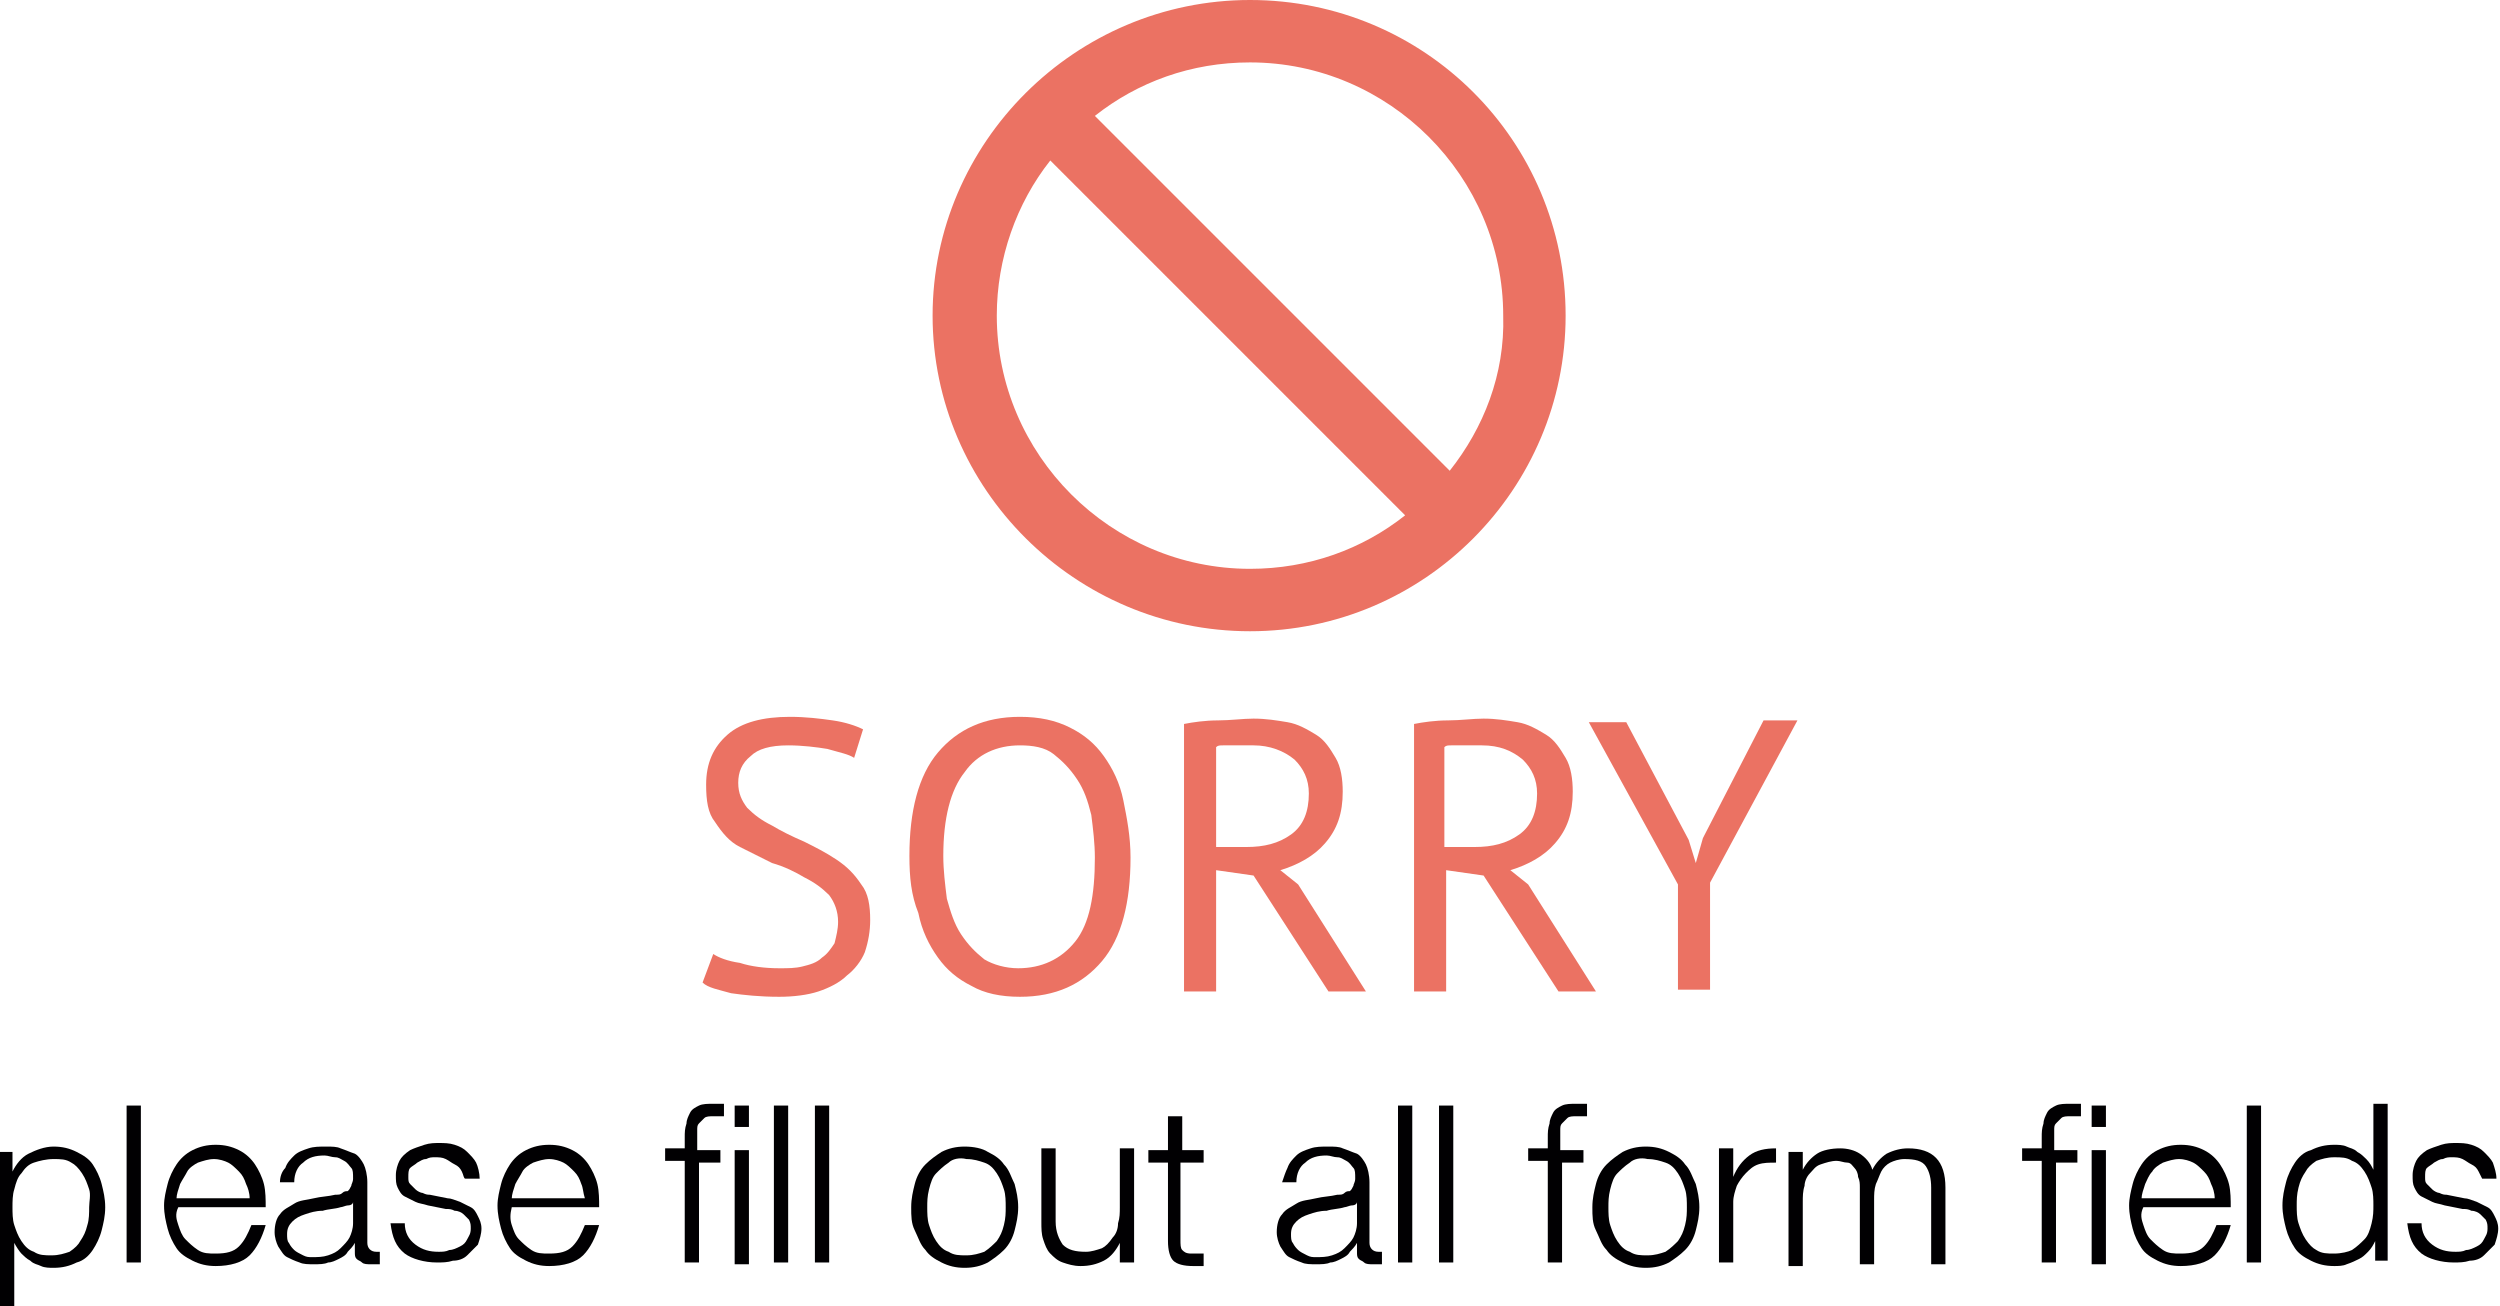
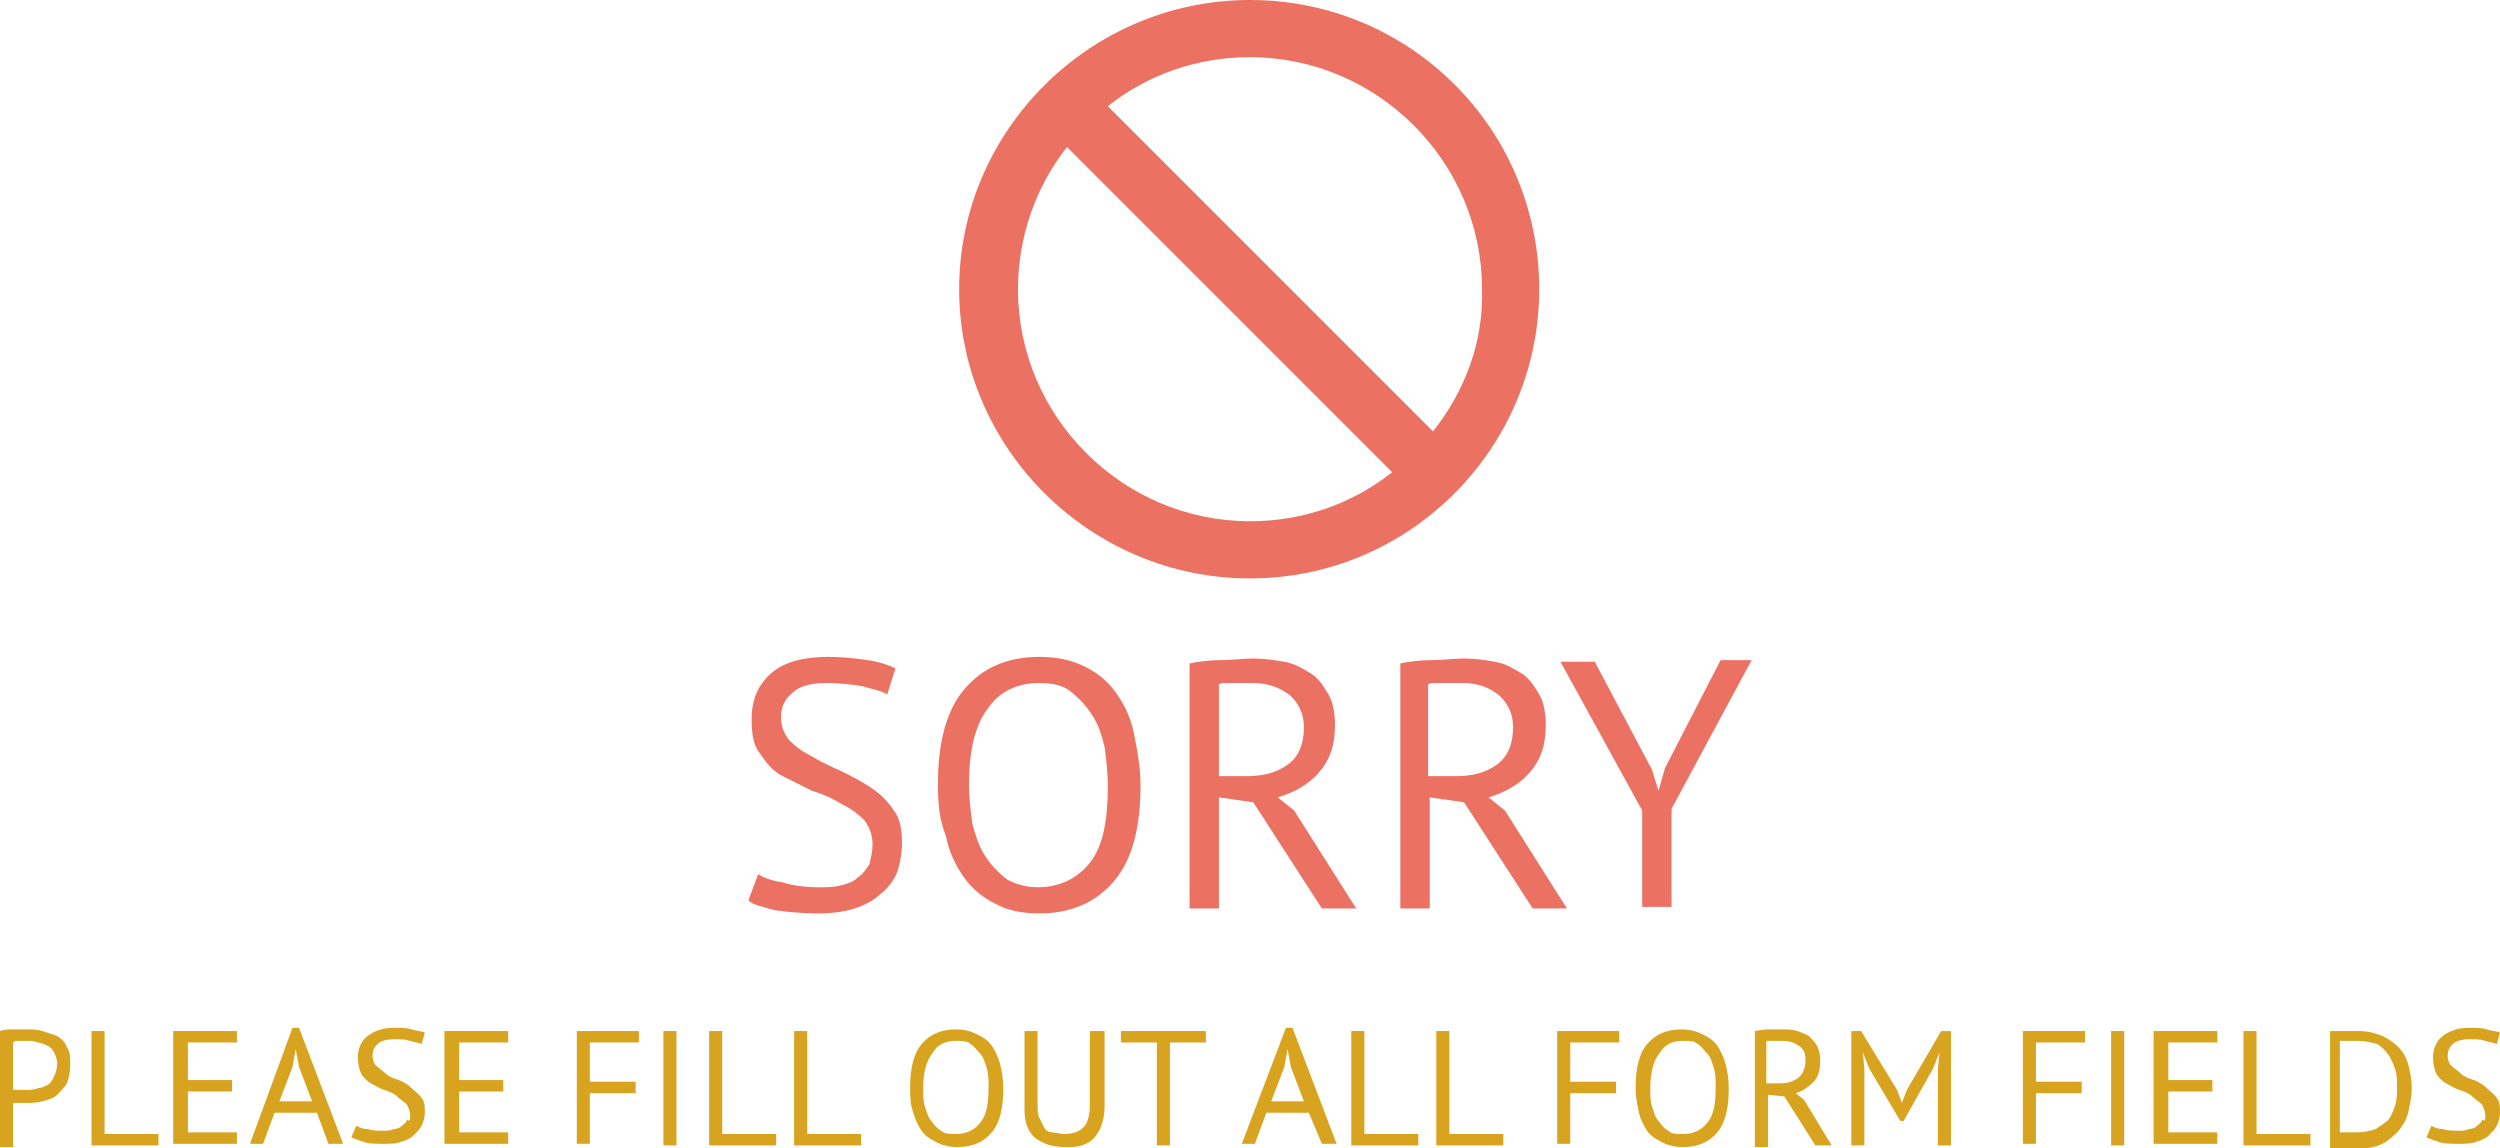
- <svg xmlns="http://www.w3.org/2000/svg" version="1.1" id="Layer_1" x="0px" y="0px" viewBox="-177.6 347.7 140.2 73.2" style="enable-background:new -177.6 347.7 140.2 73.2;" xml:space="preserve">
+ <svg xmlns="http://www.w3.org/2000/svg" version="1.1" id="Layer_1" x="0px" y="0px" viewBox="-417.5 708.5 153 70.2" style="enable-background:new -417.5 708.5 153 70.2;" xml:space="preserve">
  <style type="text/css">
	.st0{enable-background:new    ;}
	.st1{fill:#EB7263;}
- 	.st2{fill:#010002;}
+ 	.st2{fill:#D8A31F;}
</style>
  <g class="st0">
-     <path class="st1" d="M-130.6,399.4c0-0.6-0.2-1.1-0.5-1.5c-0.4-0.4-0.8-0.7-1.4-1c-0.5-0.3-1.1-0.6-1.8-0.8   c-0.6-0.3-1.2-0.6-1.8-0.9s-1-0.8-1.4-1.4c-0.4-0.5-0.5-1.2-0.5-2.1c0-1.2,0.4-2.1,1.2-2.8c0.8-0.7,2-1,3.5-1   c0.9,0,1.7,0.1,2.4,0.2c0.7,0.1,1.3,0.3,1.7,0.5l-0.5,1.6c-0.3-0.2-0.8-0.3-1.5-0.5c-0.6-0.1-1.4-0.2-2.2-0.2c-1,0-1.7,0.2-2.1,0.6   c-0.5,0.4-0.7,0.9-0.7,1.5c0,0.6,0.2,1,0.5,1.4c0.4,0.4,0.8,0.7,1.4,1c0.5,0.3,1.1,0.6,1.8,0.9c0.6,0.3,1.2,0.6,1.8,1   s1,0.8,1.4,1.4c0.4,0.5,0.5,1.2,0.5,2c0,0.6-0.1,1.2-0.3,1.8c-0.2,0.5-0.6,1-1,1.3c-0.4,0.4-1,0.7-1.6,0.9   c-0.6,0.2-1.4,0.3-2.2,0.3c-1.1,0-2-0.1-2.7-0.2c-0.7-0.2-1.3-0.3-1.6-0.6l0.6-1.6c0.3,0.2,0.8,0.4,1.5,0.5   c0.6,0.2,1.4,0.3,2.2,0.3c0.5,0,0.9,0,1.3-0.1c0.4-0.1,0.8-0.2,1.1-0.5c0.3-0.2,0.5-0.5,0.7-0.8   C-130.7,400.2-130.6,399.8-130.6,399.4z" />
-     <path class="st1" d="M-126.6,395.7c0-2.5,0.5-4.5,1.6-5.8c1.1-1.3,2.6-2,4.6-2c1.1,0,2,0.2,2.8,0.6s1.4,0.9,1.9,1.6   c0.5,0.7,0.9,1.5,1.1,2.5c0.2,1,0.4,2,0.4,3.2c0,2.5-0.5,4.5-1.6,5.8c-1.1,1.3-2.6,2-4.6,2c-1.1,0-2-0.2-2.7-0.6   c-0.8-0.4-1.4-0.9-1.9-1.6c-0.5-0.7-0.9-1.5-1.1-2.5C-126.5,397.9-126.6,396.9-126.6,395.7z M-124.7,395.7c0,0.8,0.1,1.6,0.2,2.4   c0.2,0.7,0.4,1.4,0.8,2s0.8,1,1.3,1.4c0.5,0.3,1.2,0.5,1.9,0.5c1.3,0,2.4-0.5,3.2-1.5c0.8-1,1.1-2.6,1.1-4.7c0-0.8-0.1-1.6-0.2-2.4   c-0.2-0.8-0.4-1.4-0.8-2c-0.4-0.6-0.8-1-1.3-1.4s-1.2-0.5-1.9-0.5c-1.3,0-2.4,0.5-3.1,1.5C-124.3,392-124.7,393.6-124.7,395.7z" />
-     <path class="st1" d="M-111.2,388.3c0.5-0.1,1.2-0.2,1.9-0.2s1.4-0.1,2-0.1c0.7,0,1.3,0.1,1.9,0.2c0.6,0.1,1.1,0.4,1.6,0.7   c0.5,0.3,0.8,0.8,1.1,1.3c0.3,0.5,0.4,1.2,0.4,1.9c0,1.2-0.3,2.1-1,2.9c-0.6,0.7-1.5,1.2-2.5,1.5l1,0.8l3.8,6h-2.1l-4.2-6.5   l-2.1-0.3v6.8h-1.8V388.3z M-107.3,389.5c-0.2,0-0.4,0-0.6,0s-0.4,0-0.6,0c-0.2,0-0.4,0-0.5,0c-0.2,0-0.3,0-0.4,0.1v5.6h1.7   c1,0,1.8-0.2,2.5-0.7s1-1.3,1-2.3c0-0.8-0.3-1.4-0.8-1.9C-105.6,389.8-106.4,389.5-107.3,389.5z" />
-     <path class="st1" d="M-98.3,388.3c0.5-0.1,1.2-0.2,1.9-0.2s1.4-0.1,2-0.1c0.7,0,1.3,0.1,1.9,0.2c0.6,0.1,1.1,0.4,1.6,0.7   c0.5,0.3,0.8,0.8,1.1,1.3c0.3,0.5,0.4,1.2,0.4,1.9c0,1.2-0.3,2.1-1,2.9c-0.6,0.7-1.5,1.2-2.5,1.5l1,0.8l3.8,6h-2.1l-4.2-6.5   l-2.1-0.3v6.8h-1.8V388.3z M-94.5,389.5c-0.2,0-0.4,0-0.6,0s-0.4,0-0.6,0c-0.2,0-0.4,0-0.5,0c-0.2,0-0.3,0-0.4,0.1v5.6h1.7   c1,0,1.8-0.2,2.5-0.7s1-1.3,1-2.3c0-0.8-0.3-1.4-0.8-1.9C-92.8,389.8-93.5,389.5-94.5,389.5z" />
-     <path class="st1" d="M-83.5,397.3l-5-9.1h2.1l3.5,6.6l0.4,1.3h0l0.4-1.4l3.4-6.6h1.9l-4.9,9.1v6h-1.8V397.3z" />
+     <path class="st1" d="M-364.1,760.2c0-0.6-0.2-1.1-0.5-1.5c-0.4-0.4-0.8-0.7-1.4-1c-0.5-0.3-1.1-0.6-1.8-0.8   c-0.6-0.3-1.2-0.6-1.8-0.9s-1-0.8-1.4-1.4c-0.4-0.5-0.5-1.2-0.5-2.1c0-1.2,0.4-2.1,1.2-2.8c0.8-0.7,2-1,3.5-1   c0.9,0,1.7,0.1,2.4,0.2c0.7,0.1,1.3,0.3,1.7,0.5l-0.5,1.6c-0.3-0.2-0.8-0.3-1.5-0.5c-0.6-0.1-1.4-0.2-2.2-0.2c-1,0-1.7,0.2-2.1,0.6   c-0.5,0.4-0.7,0.9-0.7,1.5s0.2,1,0.5,1.4c0.4,0.4,0.8,0.7,1.4,1c0.5,0.3,1.1,0.6,1.8,0.9c0.6,0.3,1.2,0.6,1.8,1s1,0.8,1.4,1.4   c0.4,0.5,0.5,1.2,0.5,2c0,0.6-0.1,1.2-0.3,1.8c-0.2,0.5-0.6,1-1,1.3c-0.4,0.4-1,0.7-1.6,0.9c-0.6,0.2-1.4,0.3-2.2,0.3   c-1.1,0-2-0.1-2.7-0.2c-0.7-0.2-1.3-0.3-1.6-0.6l0.6-1.6c0.3,0.2,0.8,0.4,1.5,0.5c0.6,0.2,1.4,0.3,2.2,0.3c0.5,0,0.9,0,1.3-0.1   c0.4-0.1,0.8-0.2,1.1-0.5c0.3-0.2,0.5-0.5,0.7-0.8C-364.2,761-364.1,760.6-364.1,760.2z" />
+     <path class="st1" d="M-360.1,756.5c0-2.5,0.5-4.5,1.6-5.8c1.1-1.3,2.6-2,4.6-2c1.1,0,2,0.2,2.8,0.6c0.8,0.4,1.4,0.9,1.9,1.6   s0.9,1.5,1.1,2.5c0.2,1,0.4,2,0.4,3.2c0,2.5-0.5,4.5-1.6,5.8s-2.6,2-4.6,2c-1.1,0-2-0.2-2.7-0.6c-0.8-0.4-1.4-0.9-1.9-1.6   s-0.9-1.5-1.1-2.5C-360,758.7-360.1,757.7-360.1,756.5z M-358.2,756.5c0,0.8,0.1,1.6,0.2,2.4c0.2,0.7,0.4,1.4,0.8,2   c0.4,0.6,0.8,1,1.3,1.4c0.5,0.3,1.2,0.5,1.9,0.5c1.3,0,2.4-0.5,3.2-1.5c0.8-1,1.1-2.6,1.1-4.7c0-0.8-0.1-1.6-0.2-2.4   c-0.2-0.8-0.4-1.4-0.8-2c-0.4-0.6-0.8-1-1.3-1.4s-1.2-0.5-1.9-0.5c-1.3,0-2.4,0.5-3.1,1.5C-357.8,752.8-358.2,754.4-358.2,756.5z" />
+     <path class="st1" d="M-344.7,749.1c0.5-0.1,1.2-0.2,1.9-0.2s1.4-0.1,2-0.1c0.7,0,1.3,0.1,1.9,0.2c0.6,0.1,1.1,0.4,1.6,0.7   c0.5,0.3,0.8,0.8,1.1,1.3s0.4,1.2,0.4,1.9c0,1.2-0.3,2.1-1,2.9c-0.6,0.7-1.5,1.2-2.5,1.5l1,0.8l3.8,6h-2.1l-4.2-6.5l-2.1-0.3v6.8   h-1.8C-344.7,764.1-344.7,749.1-344.7,749.1z M-340.8,750.3c-0.2,0-0.4,0-0.6,0c-0.2,0-0.4,0-0.6,0c-0.2,0-0.4,0-0.5,0   c-0.2,0-0.3,0-0.4,0.1v5.6h1.7c1,0,1.8-0.2,2.5-0.7c0.7-0.5,1-1.3,1-2.3c0-0.8-0.3-1.4-0.8-1.9   C-339.1,750.6-339.9,750.3-340.8,750.3z" />
+     <path class="st1" d="M-331.8,749.1c0.5-0.1,1.2-0.2,1.9-0.2s1.4-0.1,2-0.1c0.7,0,1.3,0.1,1.9,0.2c0.6,0.1,1.1,0.4,1.6,0.7   c0.5,0.3,0.8,0.8,1.1,1.3s0.4,1.2,0.4,1.9c0,1.2-0.3,2.1-1,2.9c-0.6,0.7-1.5,1.2-2.5,1.5l1,0.8l3.8,6h-2.1l-4.2-6.5l-2.1-0.3v6.8   h-1.8C-331.8,764.1-331.8,749.1-331.8,749.1z M-328,750.3c-0.2,0-0.4,0-0.6,0c-0.2,0-0.4,0-0.6,0c-0.2,0-0.4,0-0.5,0   c-0.2,0-0.3,0-0.4,0.1v5.6h1.7c1,0,1.8-0.2,2.5-0.7c0.7-0.5,1-1.3,1-2.3c0-0.8-0.3-1.4-0.8-1.9C-326.3,750.6-327,750.3-328,750.3z" />
+     <path class="st1" d="M-317,758.1l-5-9.1h2.1l3.5,6.6l0.4,1.3l0,0l0.4-1.4l3.4-6.6h1.9l-4.9,9.1v6h-1.8V758.1z" />
  </g>
-   <g class="st0">
-     <path class="st2" d="M-176.9,412.2v1.2h0c0.2-0.4,0.5-0.8,0.9-1c0.4-0.2,0.9-0.4,1.4-0.4c0.5,0,0.9,0.1,1.3,0.3   c0.4,0.2,0.7,0.4,0.9,0.7s0.4,0.7,0.5,1.1c0.1,0.4,0.2,0.8,0.2,1.3c0,0.5-0.1,0.9-0.2,1.3c-0.1,0.4-0.3,0.8-0.5,1.1   s-0.5,0.6-0.9,0.7c-0.4,0.2-0.8,0.3-1.3,0.3c-0.2,0-0.5,0-0.7-0.1s-0.4-0.1-0.6-0.3c-0.2-0.1-0.4-0.3-0.5-0.4s-0.3-0.4-0.4-0.6h0   v3.6h-0.8v-8.7H-176.9z M-172.6,414.4c-0.1-0.3-0.2-0.6-0.4-0.9c-0.2-0.3-0.4-0.5-0.6-0.6c-0.3-0.2-0.6-0.2-1-0.2   c-0.4,0-0.8,0.1-1.1,0.2s-0.5,0.3-0.7,0.6c-0.2,0.2-0.3,0.5-0.4,0.9c-0.1,0.3-0.1,0.7-0.1,1c0,0.3,0,0.7,0.1,1s0.2,0.6,0.4,0.9   c0.2,0.3,0.4,0.5,0.7,0.6c0.3,0.2,0.6,0.2,1,0.2c0.4,0,0.7-0.1,1-0.2c0.3-0.2,0.5-0.4,0.6-0.6c0.2-0.3,0.3-0.5,0.4-0.9   c0.1-0.3,0.1-0.7,0.1-1S-172.5,414.7-172.6,414.4z" />
-     <path class="st2" d="M-169.7,409.7v8.8h-0.8v-8.8H-169.7z" />
-     <path class="st2" d="M-167.6,416.4c0.1,0.3,0.2,0.6,0.4,0.8c0.2,0.2,0.4,0.4,0.7,0.6c0.3,0.2,0.6,0.2,1,0.2c0.6,0,1-0.1,1.3-0.4   c0.3-0.3,0.5-0.7,0.7-1.2h0.8c-0.2,0.7-0.5,1.3-0.9,1.7c-0.4,0.4-1.1,0.6-1.9,0.6c-0.5,0-0.9-0.1-1.3-0.3s-0.7-0.4-0.9-0.7   s-0.4-0.7-0.5-1.1c-0.1-0.4-0.2-0.8-0.2-1.3c0-0.4,0.1-0.8,0.2-1.2c0.1-0.4,0.3-0.8,0.5-1.1c0.2-0.3,0.5-0.6,0.9-0.8   s0.8-0.3,1.3-0.3c0.5,0,0.9,0.1,1.3,0.3c0.4,0.2,0.7,0.5,0.9,0.8c0.2,0.3,0.4,0.7,0.5,1.1c0.1,0.4,0.1,0.9,0.1,1.3h-4.9   C-167.8,415.8-167.7,416.1-167.6,416.4z M-163.8,414.1c-0.1-0.3-0.2-0.5-0.4-0.7s-0.4-0.4-0.6-0.5c-0.2-0.1-0.5-0.2-0.8-0.2   c-0.3,0-0.6,0.1-0.9,0.2c-0.2,0.1-0.5,0.3-0.6,0.5s-0.3,0.5-0.4,0.7c-0.1,0.3-0.2,0.6-0.2,0.8h4.1   C-163.6,414.6-163.7,414.3-163.8,414.1z" />
-     <path class="st2" d="M-161.6,413.2c0.1-0.3,0.3-0.5,0.5-0.7c0.2-0.2,0.5-0.3,0.8-0.4s0.6-0.1,1-0.1c0.3,0,0.6,0,0.8,0.1   c0.3,0.1,0.5,0.2,0.8,0.3c0.2,0.1,0.4,0.4,0.5,0.6s0.2,0.6,0.2,1v3.4c0,0.3,0.2,0.5,0.5,0.5c0.1,0,0.2,0,0.2,0v0.7   c-0.1,0-0.2,0-0.2,0c-0.1,0-0.2,0-0.3,0c-0.2,0-0.4,0-0.5-0.1s-0.2-0.1-0.3-0.2s-0.1-0.2-0.1-0.4s0-0.3,0-0.5h0   c-0.1,0.2-0.3,0.4-0.4,0.5c-0.1,0.2-0.3,0.3-0.5,0.4c-0.2,0.1-0.4,0.2-0.6,0.2c-0.2,0.1-0.5,0.1-0.8,0.1c-0.3,0-0.6,0-0.8-0.1   c-0.3-0.1-0.5-0.2-0.7-0.3s-0.3-0.3-0.5-0.6c-0.1-0.2-0.2-0.5-0.2-0.8c0-0.4,0.1-0.8,0.3-1c0.2-0.3,0.5-0.4,0.8-0.6   s0.7-0.2,1.1-0.3c0.4-0.1,0.8-0.1,1.2-0.2c0.2,0,0.3,0,0.4-0.1s0.2-0.1,0.3-0.1c0.1-0.1,0.1-0.1,0.2-0.3c0-0.1,0.1-0.2,0.1-0.4   c0-0.3,0-0.5-0.1-0.6s-0.2-0.3-0.4-0.4c-0.2-0.1-0.3-0.2-0.5-0.2s-0.4-0.1-0.6-0.1c-0.5,0-0.9,0.1-1.2,0.4   c-0.3,0.2-0.5,0.6-0.5,1.1h-0.8C-161.9,413.7-161.8,413.4-161.6,413.2z M-157.8,415.1c0,0.1-0.1,0.2-0.3,0.2   c-0.1,0-0.3,0.1-0.4,0.1c-0.3,0.1-0.7,0.1-1,0.2c-0.4,0-0.7,0.1-1,0.2c-0.3,0.1-0.5,0.2-0.7,0.4c-0.2,0.2-0.3,0.4-0.3,0.7   c0,0.2,0,0.4,0.1,0.5c0.1,0.2,0.2,0.3,0.3,0.4c0.1,0.1,0.3,0.2,0.5,0.3s0.3,0.1,0.5,0.1c0.3,0,0.6,0,0.9-0.1   c0.3-0.1,0.5-0.2,0.7-0.4c0.2-0.2,0.4-0.4,0.5-0.6c0.1-0.2,0.2-0.5,0.2-0.8L-157.8,415.1L-157.8,415.1z" />
-     <path class="st2" d="M-151.7,413.4c-0.1-0.2-0.2-0.3-0.4-0.4s-0.3-0.2-0.5-0.3c-0.2-0.1-0.4-0.1-0.6-0.1c-0.2,0-0.3,0-0.5,0.1   c-0.2,0-0.3,0.1-0.5,0.2c-0.1,0.1-0.3,0.2-0.4,0.3c-0.1,0.1-0.1,0.3-0.1,0.5c0,0.2,0,0.3,0.1,0.4c0.1,0.1,0.2,0.2,0.3,0.3   s0.3,0.2,0.4,0.2c0.2,0.1,0.3,0.1,0.4,0.1l1,0.2c0.2,0,0.4,0.1,0.7,0.2c0.2,0.1,0.4,0.2,0.6,0.3c0.2,0.1,0.3,0.3,0.4,0.5   c0.1,0.2,0.2,0.4,0.2,0.7c0,0.3-0.1,0.6-0.2,0.9c-0.2,0.2-0.4,0.4-0.6,0.6c-0.2,0.2-0.5,0.3-0.8,0.3c-0.3,0.1-0.6,0.1-0.9,0.1   c-0.7,0-1.4-0.2-1.8-0.5c-0.5-0.4-0.7-0.9-0.8-1.7h0.8c0,0.5,0.2,0.9,0.6,1.2s0.8,0.4,1.3,0.4c0.2,0,0.4,0,0.6-0.1   c0.2,0,0.4-0.1,0.6-0.2c0.2-0.1,0.3-0.2,0.4-0.4c0.1-0.2,0.2-0.3,0.2-0.6c0-0.2,0-0.3-0.1-0.5c-0.1-0.1-0.2-0.2-0.3-0.3   c-0.1-0.1-0.3-0.2-0.5-0.2c-0.2-0.1-0.3-0.1-0.5-0.1l-1-0.2c-0.3-0.1-0.5-0.1-0.7-0.2c-0.2-0.1-0.4-0.2-0.6-0.3   c-0.2-0.1-0.3-0.3-0.4-0.5c-0.1-0.2-0.1-0.4-0.1-0.7c0-0.3,0.1-0.6,0.2-0.8c0.1-0.2,0.3-0.4,0.6-0.6c0.2-0.1,0.5-0.2,0.8-0.3   c0.3-0.1,0.6-0.1,0.8-0.1c0.3,0,0.6,0,0.9,0.1c0.3,0.1,0.5,0.2,0.7,0.4c0.2,0.2,0.4,0.4,0.5,0.6s0.2,0.6,0.2,0.9h-0.8   C-151.6,413.8-151.6,413.6-151.7,413.4z" />
-     <path class="st2" d="M-148.9,416.4c0.1,0.3,0.2,0.6,0.4,0.8c0.2,0.2,0.4,0.4,0.7,0.6c0.3,0.2,0.6,0.2,1,0.2c0.6,0,1-0.1,1.3-0.4   c0.3-0.3,0.5-0.7,0.7-1.2h0.8c-0.2,0.7-0.5,1.3-0.9,1.7c-0.4,0.4-1.1,0.6-1.9,0.6c-0.5,0-0.9-0.1-1.3-0.3s-0.7-0.4-0.9-0.7   s-0.4-0.7-0.5-1.1c-0.1-0.4-0.2-0.8-0.2-1.3c0-0.4,0.1-0.8,0.2-1.2c0.1-0.4,0.3-0.8,0.5-1.1c0.2-0.3,0.5-0.6,0.9-0.8   s0.8-0.3,1.3-0.3c0.5,0,0.9,0.1,1.3,0.3c0.4,0.2,0.7,0.5,0.9,0.8c0.2,0.3,0.4,0.7,0.5,1.1c0.1,0.4,0.1,0.9,0.1,1.3h-4.9   C-149,415.8-149,416.1-148.9,416.4z M-145,414.1c-0.1-0.3-0.2-0.5-0.4-0.7s-0.4-0.4-0.6-0.5c-0.2-0.1-0.5-0.2-0.8-0.2   c-0.3,0-0.6,0.1-0.9,0.2c-0.2,0.1-0.5,0.3-0.6,0.5s-0.3,0.5-0.4,0.7c-0.1,0.3-0.2,0.6-0.2,0.8h4.1   C-144.9,414.6-144.9,414.3-145,414.1z" />
-     <path class="st2" d="M-138.4,412.8v5.7h-0.8v-5.7h-1.1v-0.7h1.1v-0.6c0-0.3,0-0.5,0.1-0.8c0-0.2,0.1-0.4,0.2-0.6   c0.1-0.2,0.3-0.3,0.5-0.4s0.5-0.1,0.8-0.1c0.1,0,0.2,0,0.3,0c0.1,0,0.2,0,0.3,0v0.7c-0.1,0-0.2,0-0.3,0c-0.1,0-0.2,0-0.3,0   c-0.2,0-0.4,0-0.5,0.1c-0.1,0.1-0.2,0.2-0.3,0.3s-0.1,0.2-0.1,0.4c0,0.1,0,0.3,0,0.5v0.6h1.3v0.7H-138.4z" />
-     <path class="st2" d="M-135.6,409.7v1.2h-0.8v-1.2H-135.6z M-135.6,412.2v6.4h-0.8v-6.4H-135.6z" />
-     <path class="st2" d="M-133.4,409.7v8.8h-0.8v-8.8H-133.4z" />
-     <path class="st2" d="M-131.1,409.7v8.8h-0.8v-8.8H-131.1z" />
-     <path class="st2" d="M-122.2,412.3c0.4,0.2,0.7,0.4,0.9,0.7c0.3,0.3,0.4,0.7,0.6,1.1c0.1,0.4,0.2,0.8,0.2,1.3s-0.1,0.9-0.2,1.3   c-0.1,0.4-0.3,0.8-0.6,1.1c-0.3,0.3-0.6,0.5-0.9,0.7c-0.4,0.2-0.8,0.3-1.3,0.3c-0.5,0-0.9-0.1-1.3-0.3c-0.4-0.2-0.7-0.4-0.9-0.7   c-0.3-0.3-0.4-0.7-0.6-1.1s-0.2-0.8-0.2-1.3s0.1-0.9,0.2-1.3s0.3-0.8,0.6-1.1c0.3-0.3,0.6-0.5,0.9-0.7c0.4-0.2,0.8-0.3,1.3-0.3   C-123,412-122.5,412.1-122.2,412.3z M-124.4,412.9c-0.3,0.2-0.5,0.4-0.7,0.6s-0.3,0.5-0.4,0.9s-0.1,0.7-0.1,1c0,0.3,0,0.7,0.1,1   s0.2,0.6,0.4,0.9c0.2,0.3,0.4,0.5,0.7,0.6c0.3,0.2,0.6,0.2,1,0.2c0.4,0,0.7-0.1,1-0.2c0.3-0.2,0.5-0.4,0.7-0.6   c0.2-0.3,0.3-0.5,0.4-0.9s0.1-0.7,0.1-1c0-0.3,0-0.7-0.1-1s-0.2-0.6-0.4-0.9c-0.2-0.3-0.4-0.5-0.7-0.6s-0.6-0.2-1-0.2   C-123.8,412.6-124.2,412.7-124.4,412.9z" />
-     <path class="st2" d="M-114.8,418.5v-1.1h0c-0.2,0.4-0.5,0.8-0.9,1c-0.4,0.2-0.8,0.3-1.3,0.3c-0.4,0-0.7-0.1-1-0.2   c-0.3-0.1-0.5-0.3-0.7-0.5c-0.2-0.2-0.3-0.5-0.4-0.8c-0.1-0.3-0.1-0.6-0.1-1v-4.1h0.8v4.1c0,0.6,0.2,1,0.4,1.3   c0.3,0.3,0.7,0.4,1.3,0.4c0.3,0,0.6-0.1,0.9-0.2c0.2-0.1,0.4-0.3,0.6-0.6c0.2-0.2,0.3-0.5,0.3-0.8c0.1-0.3,0.1-0.6,0.1-0.9v-3.3   h0.8v6.4H-114.8z" />
-     <path class="st2" d="M-110.1,412.2v0.7h-1.3v4.3c0,0.3,0,0.5,0.1,0.6c0.1,0.1,0.2,0.2,0.5,0.2c0.2,0,0.4,0,0.7,0v0.7   c-0.1,0-0.2,0-0.3,0c-0.1,0-0.2,0-0.3,0c-0.5,0-0.9-0.1-1.1-0.3c-0.2-0.2-0.3-0.6-0.3-1.1v-4.4h-1.1v-0.7h1.1v-1.9h0.8v1.9H-110.1z   " />
-     <path class="st2" d="M-105.4,413.2c0.1-0.3,0.3-0.5,0.5-0.7c0.2-0.2,0.5-0.3,0.8-0.4s0.6-0.1,1-0.1c0.3,0,0.6,0,0.8,0.1   c0.3,0.1,0.5,0.2,0.8,0.3c0.2,0.1,0.4,0.4,0.5,0.6s0.2,0.6,0.2,1v3.4c0,0.3,0.2,0.5,0.5,0.5c0.1,0,0.2,0,0.2,0v0.7   c-0.1,0-0.2,0-0.2,0c-0.1,0-0.2,0-0.3,0c-0.2,0-0.4,0-0.5-0.1s-0.2-0.1-0.3-0.2s-0.1-0.2-0.1-0.4s0-0.3,0-0.5h0   c-0.1,0.2-0.3,0.4-0.4,0.5c-0.1,0.2-0.3,0.3-0.5,0.4c-0.2,0.1-0.4,0.2-0.6,0.2c-0.2,0.1-0.5,0.1-0.8,0.1c-0.3,0-0.6,0-0.8-0.1   c-0.3-0.1-0.5-0.2-0.7-0.3s-0.3-0.3-0.5-0.6c-0.1-0.2-0.2-0.5-0.2-0.8c0-0.4,0.1-0.8,0.3-1c0.2-0.3,0.5-0.4,0.8-0.6   s0.7-0.2,1.1-0.3c0.4-0.1,0.8-0.1,1.2-0.2c0.2,0,0.3,0,0.4-0.1s0.2-0.1,0.3-0.1c0.1-0.1,0.1-0.1,0.2-0.3c0-0.1,0.1-0.2,0.1-0.4   c0-0.3,0-0.5-0.1-0.6s-0.2-0.3-0.4-0.4c-0.2-0.1-0.3-0.2-0.5-0.2s-0.4-0.1-0.6-0.1c-0.5,0-0.9,0.1-1.2,0.4   c-0.3,0.2-0.5,0.6-0.5,1.1h-0.8C-105.6,413.7-105.5,413.4-105.4,413.2z M-101.5,415.1c0,0.1-0.1,0.2-0.3,0.2   c-0.1,0-0.3,0.1-0.4,0.1c-0.3,0.1-0.7,0.1-1,0.2c-0.4,0-0.7,0.1-1,0.2c-0.3,0.1-0.5,0.2-0.7,0.4c-0.2,0.2-0.3,0.4-0.3,0.7   c0,0.2,0,0.4,0.1,0.5c0.1,0.2,0.2,0.3,0.3,0.4c0.1,0.1,0.3,0.2,0.5,0.3s0.3,0.1,0.5,0.1c0.3,0,0.6,0,0.9-0.1   c0.3-0.1,0.5-0.2,0.7-0.4c0.2-0.2,0.4-0.4,0.5-0.6c0.1-0.2,0.2-0.5,0.2-0.8L-101.5,415.1L-101.5,415.1z" />
-     <path class="st2" d="M-98.4,409.7v8.8h-0.8v-8.8H-98.4z" />
-     <path class="st2" d="M-96.1,409.7v8.8h-0.8v-8.8H-96.1z" />
-     <path class="st2" d="M-90,412.8v5.7h-0.8v-5.7h-1.1v-0.7h1.1v-0.6c0-0.3,0-0.5,0.1-0.8c0-0.2,0.1-0.4,0.2-0.6   c0.1-0.2,0.3-0.3,0.5-0.4s0.5-0.1,0.8-0.1c0.1,0,0.2,0,0.3,0c0.1,0,0.2,0,0.3,0v0.7c-0.1,0-0.2,0-0.3,0c-0.1,0-0.2,0-0.3,0   c-0.2,0-0.4,0-0.5,0.1c-0.1,0.1-0.2,0.2-0.3,0.3s-0.1,0.2-0.1,0.4c0,0.1,0,0.3,0,0.5v0.6h1.3v0.7H-90z" />
-     <path class="st2" d="M-84,412.3c0.4,0.2,0.7,0.4,0.9,0.7c0.3,0.3,0.4,0.7,0.6,1.1c0.1,0.4,0.2,0.8,0.2,1.3s-0.1,0.9-0.2,1.3   c-0.1,0.4-0.3,0.8-0.6,1.1c-0.3,0.3-0.6,0.5-0.9,0.7c-0.4,0.2-0.8,0.3-1.3,0.3c-0.5,0-0.9-0.1-1.3-0.3c-0.4-0.2-0.7-0.4-0.9-0.7   c-0.3-0.3-0.4-0.7-0.6-1.1s-0.2-0.8-0.2-1.3s0.1-0.9,0.2-1.3s0.3-0.8,0.6-1.1c0.3-0.3,0.6-0.5,0.9-0.7c0.4-0.2,0.8-0.3,1.3-0.3   C-84.8,412-84.4,412.1-84,412.3z M-86.2,412.9c-0.3,0.2-0.5,0.4-0.7,0.6s-0.3,0.5-0.4,0.9s-0.1,0.7-0.1,1c0,0.3,0,0.7,0.1,1   s0.2,0.6,0.4,0.9c0.2,0.3,0.4,0.5,0.7,0.6c0.3,0.2,0.6,0.2,1,0.2c0.4,0,0.7-0.1,1-0.2c0.3-0.2,0.5-0.4,0.7-0.6   c0.2-0.3,0.3-0.5,0.4-0.9s0.1-0.7,0.1-1c0-0.3,0-0.7-0.1-1s-0.2-0.6-0.4-0.9c-0.2-0.3-0.4-0.5-0.7-0.6s-0.6-0.2-1-0.2   C-85.6,412.6-86,412.7-86.2,412.9z" />
-     <path class="st2" d="M-80.4,412.2v1.5h0c0.2-0.5,0.5-0.9,0.9-1.2c0.4-0.3,0.9-0.4,1.5-0.4v0.8c-0.4,0-0.7,0-1,0.1   c-0.3,0.1-0.5,0.3-0.7,0.5c-0.2,0.2-0.4,0.5-0.5,0.7c-0.1,0.3-0.2,0.6-0.2,0.9v3.4h-0.8v-6.4H-80.4z" />
-     <path class="st2" d="M-76.5,412.2v1.1h0c0.2-0.4,0.5-0.7,0.8-0.9c0.3-0.2,0.8-0.3,1.3-0.3c0.4,0,0.8,0.1,1.1,0.3   c0.3,0.2,0.6,0.5,0.7,0.9c0.2-0.4,0.5-0.7,0.8-0.9c0.4-0.2,0.8-0.3,1.2-0.3c1.4,0,2.1,0.7,2.1,2.2v4.3h-0.8v-4.3   c0-0.5-0.1-0.9-0.3-1.2s-0.6-0.4-1.2-0.4c-0.3,0-0.6,0.1-0.8,0.2c-0.2,0.1-0.4,0.3-0.5,0.5c-0.1,0.2-0.2,0.5-0.3,0.7   c-0.1,0.3-0.1,0.6-0.1,0.9v3.6h-0.8v-4.3c0-0.2,0-0.4-0.1-0.6c0-0.2-0.1-0.4-0.2-0.5c-0.1-0.1-0.2-0.3-0.4-0.3s-0.4-0.1-0.6-0.1   c-0.3,0-0.6,0.1-0.9,0.2s-0.4,0.3-0.6,0.5c-0.2,0.2-0.3,0.5-0.3,0.7c-0.1,0.3-0.1,0.6-0.1,0.9v3.6h-0.8v-6.4H-76.5z" />
-     <path class="st2" d="M-62.3,412.8v5.7h-0.8v-5.7h-1.1v-0.7h1.1v-0.6c0-0.3,0-0.5,0.1-0.8c0-0.2,0.1-0.4,0.2-0.6   c0.1-0.2,0.3-0.3,0.5-0.4s0.5-0.1,0.8-0.1c0.1,0,0.2,0,0.3,0c0.1,0,0.2,0,0.3,0v0.7c-0.1,0-0.2,0-0.3,0c-0.1,0-0.2,0-0.3,0   c-0.2,0-0.4,0-0.5,0.1c-0.1,0.1-0.2,0.2-0.3,0.3s-0.1,0.2-0.1,0.4c0,0.1,0,0.3,0,0.5v0.6h1.3v0.7H-62.3z" />
-     <path class="st2" d="M-59.5,409.7v1.2h-0.8v-1.2H-59.5z M-59.5,412.2v6.4h-0.8v-6.4H-59.5z" />
-     <path class="st2" d="M-57.4,416.4c0.1,0.3,0.2,0.6,0.4,0.8c0.2,0.2,0.4,0.4,0.7,0.6c0.3,0.2,0.6,0.2,1,0.2c0.6,0,1-0.1,1.3-0.4   c0.3-0.3,0.5-0.7,0.7-1.2h0.8c-0.2,0.7-0.5,1.3-0.9,1.7c-0.4,0.4-1.1,0.6-1.9,0.6c-0.5,0-0.9-0.1-1.3-0.3c-0.4-0.2-0.7-0.4-0.9-0.7   s-0.4-0.7-0.5-1.1c-0.1-0.4-0.2-0.8-0.2-1.3c0-0.4,0.1-0.8,0.2-1.2c0.1-0.4,0.3-0.8,0.5-1.1c0.2-0.3,0.5-0.6,0.9-0.8   c0.4-0.2,0.8-0.3,1.3-0.3c0.5,0,0.9,0.1,1.3,0.3c0.4,0.2,0.7,0.5,0.9,0.8c0.2,0.3,0.4,0.7,0.5,1.1c0.1,0.4,0.1,0.9,0.1,1.3h-4.9   C-57.6,415.8-57.5,416.1-57.4,416.4z M-53.6,414.1c-0.1-0.3-0.2-0.5-0.4-0.7s-0.4-0.4-0.6-0.5c-0.2-0.1-0.5-0.2-0.8-0.2   c-0.3,0-0.6,0.1-0.9,0.2c-0.2,0.1-0.5,0.3-0.6,0.5c-0.2,0.2-0.3,0.5-0.4,0.7c-0.1,0.3-0.2,0.6-0.2,0.8h4.1   C-53.4,414.6-53.5,414.3-53.6,414.1z" />
-     <path class="st2" d="M-50.8,409.7v8.8h-0.8v-8.8H-50.8z" />
-     <path class="st2" d="M-44.4,418.5v-1.2h0c-0.1,0.2-0.2,0.4-0.4,0.6c-0.2,0.2-0.3,0.3-0.5,0.4c-0.2,0.1-0.4,0.2-0.7,0.3   c-0.2,0.1-0.5,0.1-0.7,0.1c-0.5,0-0.9-0.1-1.3-0.3c-0.4-0.2-0.7-0.4-0.9-0.7c-0.2-0.3-0.4-0.7-0.5-1.1c-0.1-0.4-0.2-0.8-0.2-1.3   c0-0.5,0.1-0.9,0.2-1.3c0.1-0.4,0.3-0.8,0.5-1.1c0.2-0.3,0.5-0.6,0.9-0.7c0.4-0.2,0.8-0.3,1.3-0.3c0.2,0,0.5,0,0.7,0.1   c0.2,0.1,0.4,0.1,0.6,0.3c0.2,0.1,0.4,0.3,0.5,0.4c0.2,0.2,0.3,0.4,0.4,0.6h0v-3.7h0.8v8.8H-44.4z M-48.7,416.3   c0.1,0.3,0.2,0.6,0.4,0.9s0.4,0.5,0.6,0.6c0.3,0.2,0.6,0.2,1,0.2c0.4,0,0.8-0.1,1-0.2c0.3-0.2,0.5-0.4,0.7-0.6s0.3-0.5,0.4-0.9   s0.1-0.7,0.1-1s0-0.7-0.1-1s-0.2-0.6-0.4-0.9c-0.2-0.3-0.4-0.5-0.7-0.6c-0.3-0.2-0.6-0.2-1-0.2c-0.4,0-0.7,0.1-1,0.2   c-0.3,0.2-0.5,0.4-0.6,0.6c-0.2,0.3-0.3,0.5-0.4,0.9s-0.1,0.7-0.1,1S-48.8,416-48.7,416.3z" />
-     <path class="st2" d="M-38.6,413.4c-0.1-0.2-0.2-0.3-0.4-0.4s-0.3-0.2-0.5-0.3s-0.4-0.1-0.6-0.1c-0.2,0-0.3,0-0.5,0.1   c-0.2,0-0.3,0.1-0.5,0.2c-0.1,0.1-0.3,0.2-0.4,0.3c-0.1,0.1-0.1,0.3-0.1,0.5c0,0.2,0,0.3,0.1,0.4c0.1,0.1,0.2,0.2,0.3,0.3   c0.1,0.1,0.3,0.2,0.4,0.2c0.2,0.1,0.3,0.1,0.4,0.1l1,0.2c0.2,0,0.4,0.1,0.7,0.2c0.2,0.1,0.4,0.2,0.6,0.3c0.2,0.1,0.3,0.3,0.4,0.5   c0.1,0.2,0.2,0.4,0.2,0.7c0,0.3-0.1,0.6-0.2,0.9c-0.2,0.2-0.4,0.4-0.6,0.6c-0.2,0.2-0.5,0.3-0.8,0.3c-0.3,0.1-0.6,0.1-0.9,0.1   c-0.7,0-1.4-0.2-1.8-0.5c-0.5-0.4-0.7-0.9-0.8-1.7h0.8c0,0.5,0.2,0.9,0.6,1.2s0.8,0.4,1.3,0.4c0.2,0,0.4,0,0.6-0.1   c0.2,0,0.4-0.1,0.6-0.2c0.2-0.1,0.3-0.2,0.4-0.4c0.1-0.2,0.2-0.3,0.2-0.6c0-0.2,0-0.3-0.1-0.5c-0.1-0.1-0.2-0.2-0.3-0.3   c-0.1-0.1-0.3-0.2-0.5-0.2c-0.2-0.1-0.3-0.1-0.5-0.1l-1-0.2c-0.3-0.1-0.5-0.1-0.7-0.2c-0.2-0.1-0.4-0.2-0.6-0.3   c-0.2-0.1-0.3-0.3-0.4-0.5c-0.1-0.2-0.1-0.4-0.1-0.7c0-0.3,0.1-0.6,0.2-0.8c0.1-0.2,0.3-0.4,0.6-0.6c0.2-0.1,0.5-0.2,0.8-0.3   c0.3-0.1,0.6-0.1,0.8-0.1c0.3,0,0.6,0,0.9,0.1c0.3,0.1,0.5,0.2,0.7,0.4s0.4,0.4,0.5,0.6c0.1,0.3,0.2,0.6,0.2,0.9h-0.8   C-38.4,413.8-38.5,413.6-38.6,413.4z" />
+   <path class="st1" d="M-341,708.5c-9.8,0-17.8,8-17.8,17.7s8,17.7,17.8,17.7c9.8,0,17.7-8,17.7-17.7  C-323.3,716.4-331.2,708.5-341,708.5z M-341,740.4c-7.8,0-14.2-6.4-14.2-14.2c0-3.2,1.1-6.3,3-8.7l19.9,19.9  C-334.7,739.3-337.7,740.4-341,740.4z M-329.8,734.9l-19.9-19.9c2.4-1.9,5.4-3,8.7-3c7.8,0,14.2,6.4,14.2,14.2  C-326.7,729.5-327.9,732.5-329.8,734.9z" />
+   <g>
+     <path class="st2" d="M-417.5,771.6c0.3-0.1,0.5-0.1,0.8-0.1s0.6,0,0.9,0c0.3,0,0.6,0,0.9,0.1c0.3,0.1,0.6,0.2,0.9,0.3   c0.3,0.2,0.5,0.4,0.6,0.7c0.2,0.3,0.2,0.6,0.2,1.1c0,0.4-0.1,0.8-0.2,1.1c-0.2,0.3-0.4,0.5-0.6,0.7s-0.5,0.3-0.9,0.4   s-0.7,0.1-1,0.1c0,0-0.1,0-0.2,0s-0.2,0-0.2,0c-0.1,0-0.2,0-0.2,0s-0.1,0-0.2,0v2.7h-0.8V771.6z M-415.8,772.2c-0.2,0-0.3,0-0.5,0   c-0.2,0-0.3,0-0.4,0.1v2.9c0,0,0.1,0,0.2,0s0.2,0,0.2,0c0.1,0,0.2,0,0.2,0s0.1,0,0.2,0c0.2,0,0.5,0,0.7-0.1c0.2,0,0.4-0.1,0.6-0.2   c0.2-0.1,0.3-0.3,0.4-0.5c0.1-0.2,0.2-0.5,0.2-0.8c0-0.3-0.1-0.5-0.2-0.7c-0.1-0.2-0.2-0.3-0.4-0.4c-0.2-0.1-0.4-0.2-0.6-0.2   C-415.4,772.2-415.6,772.2-415.8,772.2z" />
+     <path class="st2" d="M-407.8,778.6h-4.1v-7h0.8v6.3h3.3V778.6z" />
+     <path class="st2" d="M-406.8,771.6h3.8v0.7h-3v2.3h2.7v0.7h-2.7v2.5h3v0.7h-3.9V771.6z" />
+     <path class="st2" d="M-398.1,776.6h-2.6l-0.7,1.9h-0.8l2.6-7.1h0.4l2.7,7.1h-0.9L-398.1,776.6z M-400.4,775.9h2l-0.8-2.1l-0.2-1.1   h0l-0.2,1.1L-400.4,775.9z" />
+     <path class="st2" d="M-392.4,776.8c0-0.3-0.1-0.5-0.2-0.7c-0.2-0.2-0.4-0.3-0.6-0.5s-0.5-0.3-0.8-0.4c-0.3-0.1-0.6-0.3-0.8-0.4   s-0.5-0.4-0.6-0.6s-0.2-0.6-0.2-1c0-0.5,0.2-1,0.6-1.3c0.4-0.3,0.9-0.5,1.6-0.5c0.4,0,0.8,0,1.1,0.1c0.3,0.1,0.6,0.1,0.8,0.2   l-0.2,0.7c-0.2-0.1-0.4-0.1-0.7-0.2c-0.3-0.1-0.6-0.1-1-0.1c-0.4,0-0.8,0.1-1,0.3c-0.2,0.2-0.3,0.4-0.3,0.7c0,0.3,0.1,0.5,0.2,0.6   c0.2,0.2,0.4,0.3,0.6,0.5s0.5,0.3,0.8,0.4c0.3,0.1,0.6,0.3,0.8,0.5c0.2,0.2,0.5,0.4,0.6,0.6c0.2,0.2,0.2,0.6,0.2,0.9   c0,0.3-0.1,0.6-0.2,0.8c-0.1,0.2-0.3,0.4-0.5,0.6s-0.5,0.3-0.8,0.4c-0.3,0.1-0.6,0.1-1,0.1c-0.5,0-0.9,0-1.2-0.1   c-0.3-0.1-0.6-0.2-0.8-0.3l0.3-0.7c0.2,0.1,0.4,0.2,0.7,0.2c0.3,0.1,0.6,0.1,1,0.1c0.2,0,0.4,0,0.6-0.1c0.2,0,0.4-0.1,0.5-0.2   c0.1-0.1,0.3-0.2,0.3-0.4C-392.4,777.2-392.4,777-392.4,776.8z" />
+     <path class="st2" d="M-390.2,771.6h3.8v0.7h-3v2.3h2.7v0.7h-2.7v2.5h3v0.7h-3.9V771.6z" />
+     <path class="st2" d="M-382.2,771.6h3.8v0.7h-3v2.4h2.8v0.7h-2.8v3.1h-0.8V771.6z" />
+     <path class="st2" d="M-376.9,771.6h0.8v7h-0.8V771.6z" />
+     <path class="st2" d="M-370,778.6h-4.1v-7h0.8v6.3h3.3V778.6z" />
+     <path class="st2" d="M-364.8,778.6h-4.1v-7h0.8v6.3h3.3V778.6z" />
+     <path class="st2" d="M-361.8,775.1c0-1.2,0.2-2.1,0.7-2.7s1.2-0.9,2.1-0.9c0.5,0,0.9,0.1,1.3,0.3c0.4,0.2,0.7,0.4,0.9,0.7   c0.2,0.3,0.4,0.7,0.5,1.1c0.1,0.4,0.2,0.9,0.2,1.5c0,1.2-0.2,2.1-0.7,2.7c-0.5,0.6-1.2,0.9-2.1,0.9c-0.5,0-0.9-0.1-1.3-0.3   c-0.4-0.2-0.7-0.4-0.9-0.7s-0.4-0.7-0.5-1.1C-361.8,776.1-361.8,775.6-361.8,775.1z M-361,775.1c0,0.4,0,0.8,0.1,1.1   c0.1,0.3,0.2,0.7,0.4,0.9c0.2,0.3,0.4,0.5,0.6,0.6c0.2,0.2,0.5,0.2,0.9,0.2c0.6,0,1.1-0.2,1.5-0.7s0.5-1.2,0.5-2.2   c0-0.4,0-0.7-0.1-1.1c-0.1-0.3-0.2-0.7-0.4-0.9s-0.4-0.5-0.6-0.6c-0.2-0.2-0.5-0.2-0.9-0.2c-0.6,0-1.1,0.2-1.4,0.7   C-360.8,773.4-361,774.1-361,775.1z" />
+     <path class="st2" d="M-350.7,771.6h0.8v4.7c0,0.4-0.1,0.8-0.2,1.1s-0.3,0.6-0.5,0.8c-0.2,0.2-0.4,0.3-0.7,0.4   c-0.3,0.1-0.6,0.1-1,0.1c-0.8,0-1.4-0.2-1.9-0.6c-0.4-0.4-0.6-0.9-0.6-1.7v-4.8h0.8v4.4c0,0.4,0,0.7,0.1,0.9s0.2,0.4,0.3,0.6   c0.1,0.2,0.3,0.3,0.5,0.3s0.5,0.1,0.7,0.1c0.5,0,0.9-0.1,1.2-0.4s0.4-0.8,0.4-1.5V771.6z" />
+     <path class="st2" d="M-343.7,772.3h-2.2v6.3h-0.8v-6.3h-2.2v-0.7h5.2V772.3z" />
+     <path class="st2" d="M-337.4,776.6h-2.6l-0.7,1.9h-0.8l2.7-7.1h0.4l2.7,7.1h-0.9L-337.4,776.6z M-339.7,775.9h2l-0.8-2.1l-0.2-1.1   h0l-0.2,1.1L-339.7,775.9z" />
+     <path class="st2" d="M-330.7,778.6h-4.1v-7h0.8v6.3h3.3V778.6z" />
+     <path class="st2" d="M-325.5,778.6h-4.1v-7h0.8v6.3h3.3V778.6z" />
+     <path class="st2" d="M-322.2,771.6h3.8v0.7h-3v2.4h2.8v0.7h-2.8v3.1h-0.8V771.6z" />
+     <path class="st2" d="M-317.4,775.1c0-1.2,0.2-2.1,0.7-2.7s1.2-0.9,2.1-0.9c0.5,0,0.9,0.1,1.3,0.3c0.4,0.2,0.7,0.4,0.9,0.7   c0.2,0.3,0.4,0.7,0.5,1.1c0.1,0.4,0.2,0.9,0.2,1.5c0,1.2-0.2,2.1-0.7,2.7c-0.5,0.6-1.2,0.9-2.1,0.9c-0.5,0-0.9-0.1-1.3-0.3   c-0.4-0.2-0.7-0.4-0.9-0.7s-0.4-0.7-0.5-1.1C-317.3,776.1-317.4,775.6-317.4,775.1z M-316.5,775.1c0,0.4,0,0.8,0.1,1.1   c0.1,0.3,0.2,0.7,0.4,0.9c0.2,0.3,0.4,0.5,0.6,0.6c0.2,0.2,0.5,0.2,0.9,0.2c0.6,0,1.1-0.2,1.5-0.7s0.5-1.2,0.5-2.2   c0-0.4,0-0.7-0.1-1.1c-0.1-0.3-0.2-0.7-0.4-0.9s-0.4-0.5-0.6-0.6c-0.2-0.2-0.5-0.2-0.9-0.2c-0.6,0-1.1,0.2-1.4,0.7   C-316.3,773.4-316.5,774.1-316.5,775.1z" />
+     <path class="st2" d="M-310.2,771.6c0.3,0,0.5-0.1,0.9-0.1c0.3,0,0.6,0,0.9,0c0.3,0,0.6,0,0.9,0.1s0.5,0.2,0.7,0.3   c0.2,0.2,0.4,0.4,0.5,0.6c0.1,0.2,0.2,0.5,0.2,0.9c0,0.5-0.1,1-0.4,1.3c-0.3,0.3-0.7,0.6-1.1,0.7l0.5,0.4l1.7,2.8h-1l-1.9-3l-1-0.1   v3.2h-0.8V771.6z M-308.4,772.2c-0.1,0-0.2,0-0.3,0s-0.2,0-0.3,0c-0.1,0-0.2,0-0.2,0c-0.1,0-0.1,0-0.2,0v2.6h0.8   c0.5,0,0.8-0.1,1.1-0.3c0.3-0.2,0.5-0.6,0.5-1.1c0-0.4-0.1-0.7-0.4-0.9C-307.7,772.3-308,772.2-308.4,772.2z" />
+     <path class="st2" d="M-298.9,773.9l0.1-1h0l-0.4,1l-1.8,3.2h-0.2l-1.9-3.2l-0.4-1h0l0.1,1v4.7h-0.8v-7h0.6l2.2,3.6l0.3,0.8h0   l0.3-0.8l2.1-3.6h0.6v7h-0.8V773.9z" />
+     <path class="st2" d="M-293.7,771.6h3.8v0.7h-3v2.4h2.8v0.7h-2.8v3.1h-0.8V771.6z" />
+     <path class="st2" d="M-288.3,771.6h0.8v7h-0.8V771.6z" />
+     <path class="st2" d="M-285.6,771.6h3.8v0.7h-3v2.3h2.7v0.7h-2.7v2.5h3v0.7h-3.9V771.6z" />
+     <path class="st2" d="M-276.1,778.6h-4.1v-7h0.8v6.3h3.3V778.6z" />
+     <path class="st2" d="M-275.1,771.6c0.1,0,0.3,0,0.4,0c0.2,0,0.3,0,0.5,0c0.2,0,0.3,0,0.5,0c0.2,0,0.3,0,0.5,0c0.6,0,1,0.1,1.5,0.3   c0.4,0.2,0.7,0.4,1,0.7c0.3,0.3,0.5,0.7,0.6,1.1s0.2,0.9,0.2,1.4c0,0.5-0.1,0.9-0.2,1.4s-0.3,0.8-0.6,1.2c-0.3,0.3-0.6,0.6-1,0.8   s-0.9,0.3-1.5,0.3c-0.1,0-0.2,0-0.4,0s-0.3,0-0.5,0c-0.2,0-0.3,0-0.5,0s-0.3,0-0.3,0V771.6z M-273.2,772.2c-0.1,0-0.2,0-0.3,0   s-0.2,0-0.3,0c-0.1,0-0.2,0-0.3,0c-0.1,0-0.1,0-0.2,0v5.6c0,0,0.1,0,0.2,0c0.1,0,0.2,0,0.3,0c0.1,0,0.2,0,0.3,0c0.1,0,0.2,0,0.2,0   c0.5,0,0.9-0.1,1.2-0.2c0.3-0.2,0.6-0.4,0.8-0.6c0.2-0.3,0.3-0.6,0.4-0.9c0.1-0.4,0.1-0.7,0.1-1.1c0-0.3,0-0.7-0.1-1   s-0.2-0.6-0.4-0.9c-0.2-0.3-0.4-0.5-0.7-0.7C-272.4,772.3-272.7,772.2-273.2,772.2z" />
+     <path class="st2" d="M-265.4,776.8c0-0.3-0.1-0.5-0.2-0.7c-0.2-0.2-0.4-0.3-0.6-0.5s-0.5-0.3-0.8-0.4c-0.3-0.1-0.6-0.3-0.8-0.4   s-0.5-0.4-0.6-0.6s-0.2-0.6-0.2-1c0-0.5,0.2-1,0.6-1.3s0.9-0.5,1.6-0.5c0.4,0,0.8,0,1.1,0.1c0.3,0.1,0.6,0.1,0.8,0.2l-0.2,0.7   c-0.2-0.1-0.4-0.1-0.7-0.2c-0.3-0.1-0.6-0.1-1-0.1c-0.4,0-0.8,0.1-1,0.3s-0.3,0.4-0.3,0.7c0,0.3,0.1,0.5,0.2,0.6   c0.2,0.2,0.4,0.3,0.6,0.5s0.5,0.3,0.8,0.4c0.3,0.1,0.6,0.3,0.8,0.5c0.2,0.2,0.5,0.4,0.6,0.6c0.2,0.2,0.2,0.6,0.2,0.9   c0,0.3-0.1,0.6-0.2,0.8s-0.3,0.4-0.5,0.6s-0.5,0.3-0.8,0.4c-0.3,0.1-0.6,0.1-1,0.1c-0.5,0-0.9,0-1.2-0.1c-0.3-0.1-0.6-0.2-0.8-0.3   l0.3-0.7c0.2,0.1,0.4,0.2,0.7,0.2c0.3,0.1,0.6,0.1,1,0.1c0.2,0,0.4,0,0.6-0.1c0.2,0,0.4-0.1,0.5-0.2c0.1-0.1,0.3-0.2,0.3-0.4   C-265.4,777.2-265.4,777-265.4,776.8z" />
  </g>
-   <path class="st1" d="M-107.5,347.7c-9.8,0-17.8,8-17.8,17.7c0,9.7,8,17.7,17.8,17.7s17.7-8,17.7-17.7  C-89.8,355.6-97.7,347.7-107.5,347.7z M-107.5,379.6c-7.8,0-14.2-6.4-14.2-14.2c0-3.2,1.1-6.3,3-8.7l19.9,19.9  C-101.2,378.5-104.2,379.6-107.5,379.6z M-96.3,374.1l-19.9-19.9c2.4-1.9,5.4-3,8.7-3c7.8,0,14.2,6.4,14.2,14.2  C-93.2,368.7-94.4,371.7-96.3,374.1z" />
</svg>
